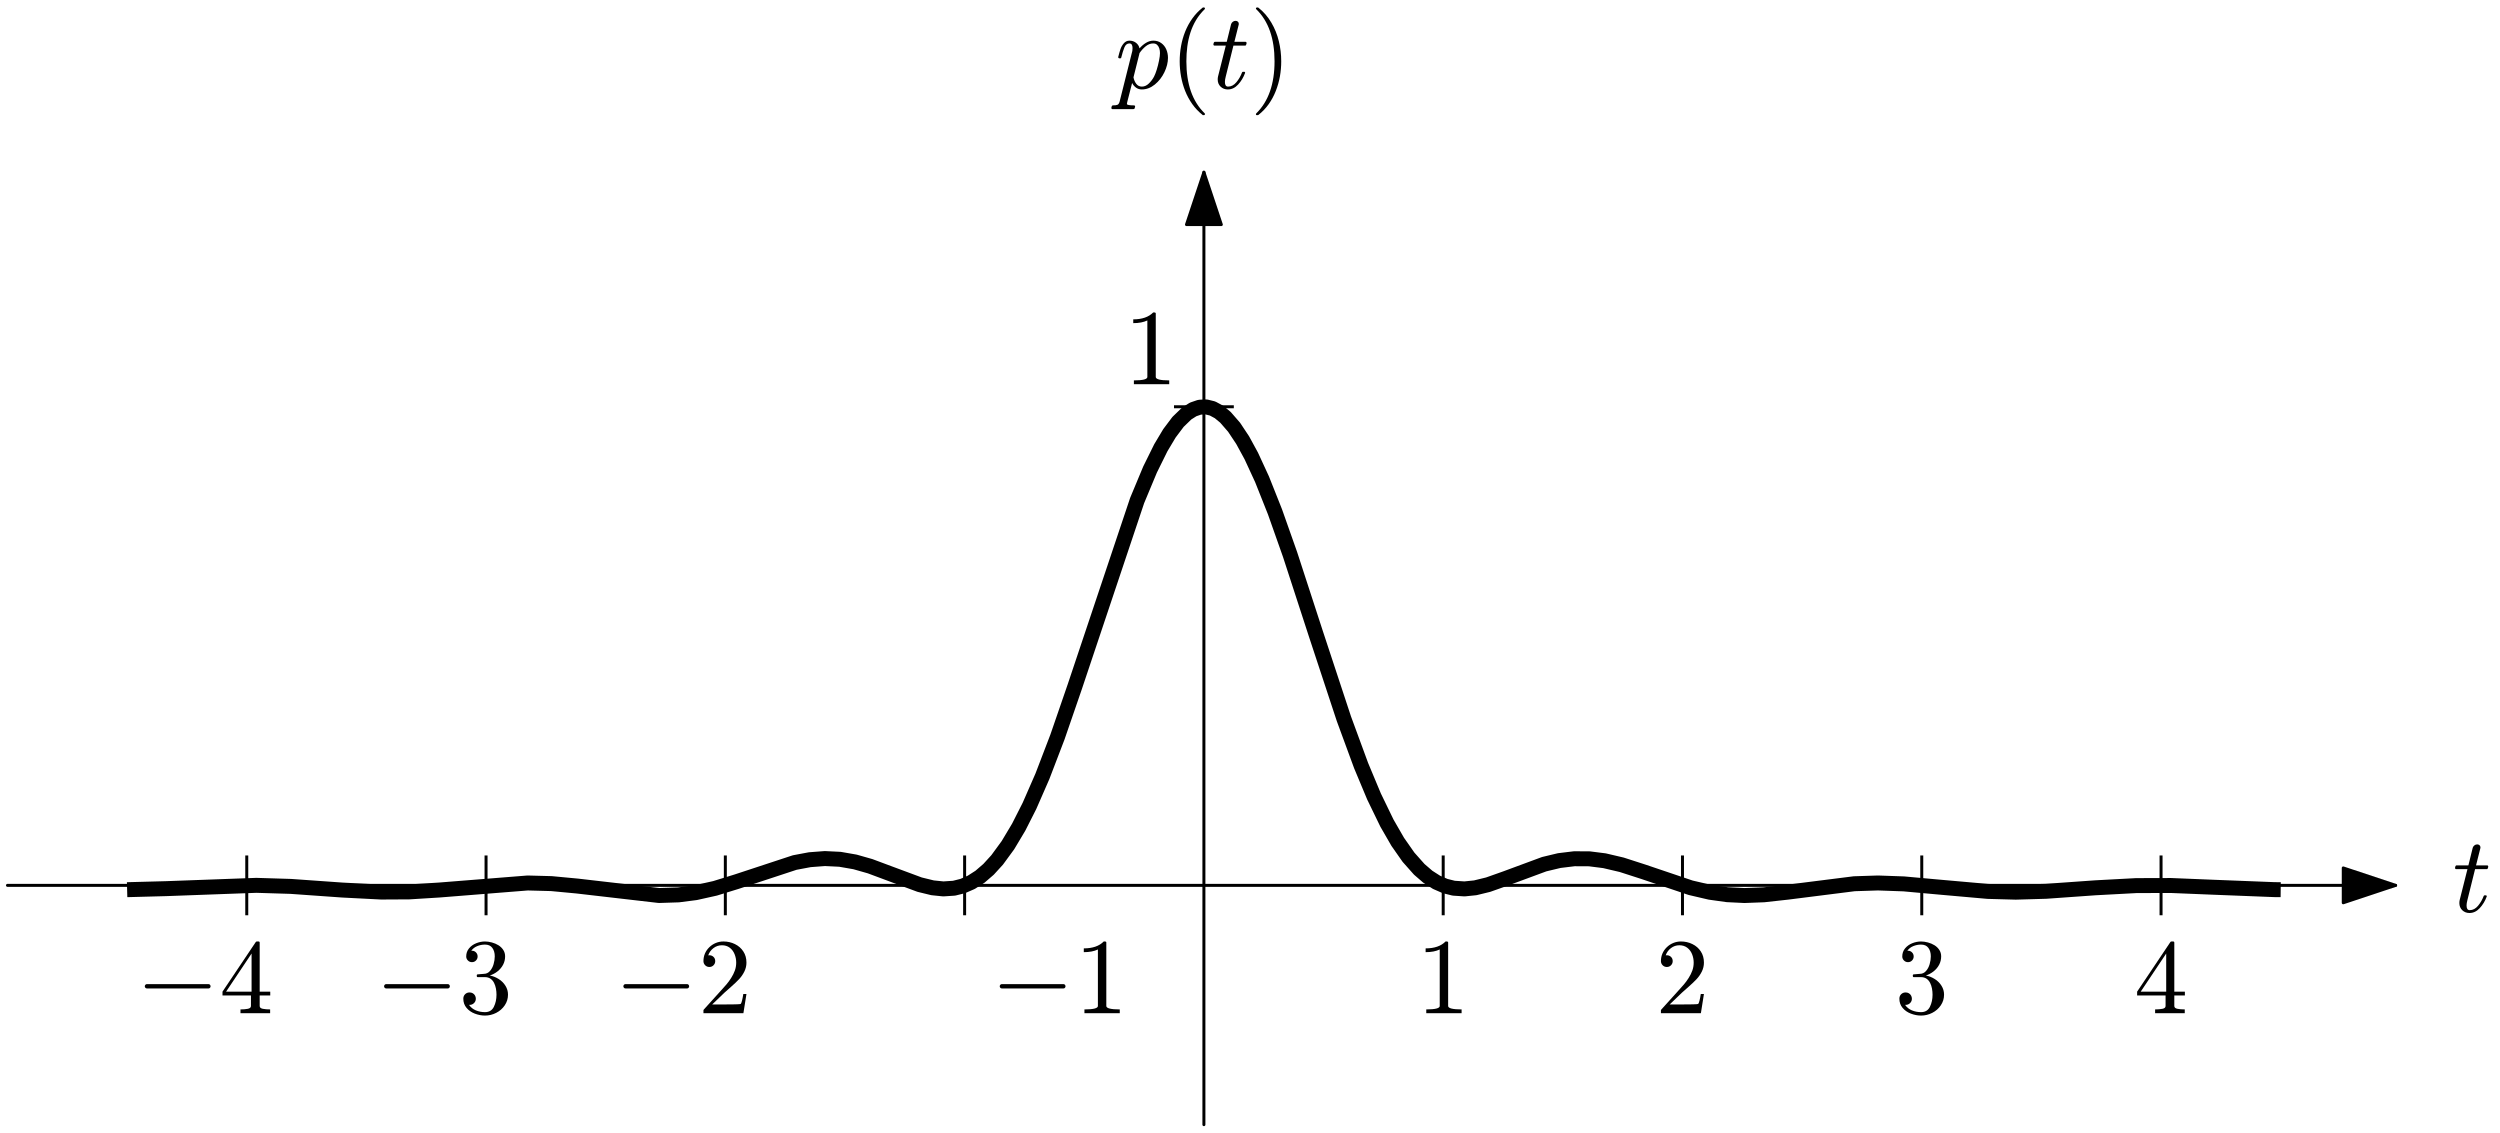
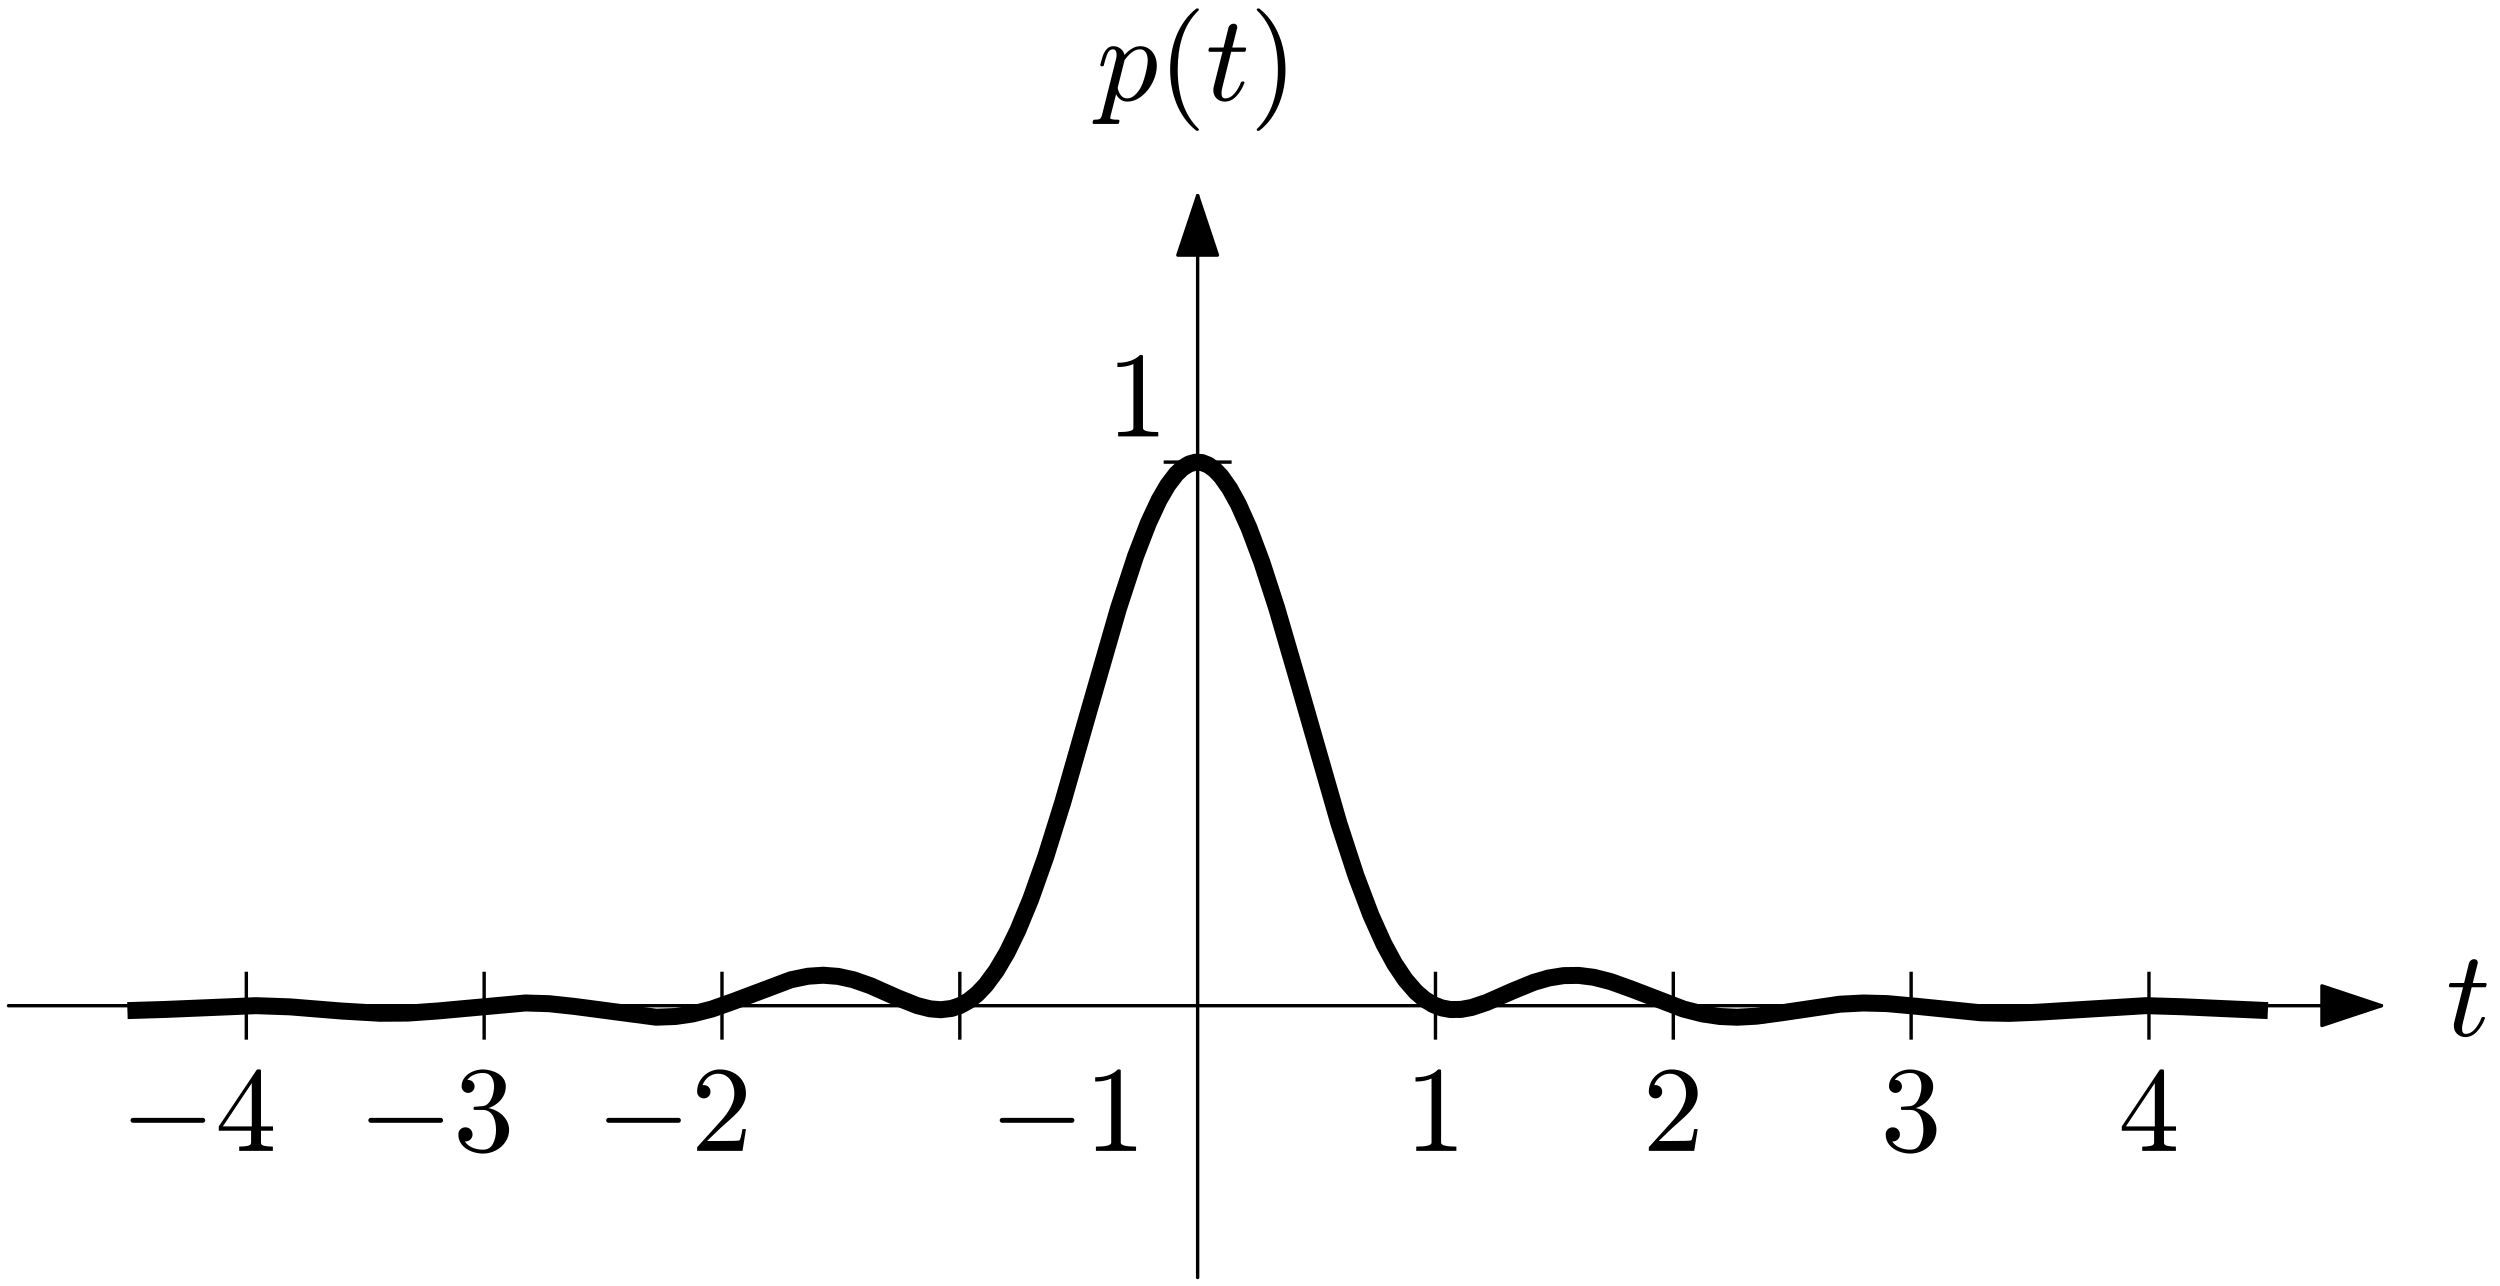
- <svg xmlns="http://www.w3.org/2000/svg" xmlns:xlink="http://www.w3.org/1999/xlink" width="334.328" height="151.4" viewBox="0 0 334.328 151.4" version="1.1">
+ <svg xmlns="http://www.w3.org/2000/svg" xmlns:xlink="http://www.w3.org/1999/xlink" width="294.328" height="151.4" viewBox="0 0 294.328 151.4" version="1.1">
  <style>
svg { color: black; fill: currentColor; }
@media (prefers-color-scheme: dark) { svg { color: white; } }
</style>
  <defs>
    <style type="text/css">*{stroke-linejoin: round; stroke-linecap: butt}</style>
  </defs>
  <g id="figure_1">
    <g id="patch_1">
-       <path d="M 0 151.4 L 334.328 151.4 L 334.328 0 L 0 0 L 0 151.4 z " style="fill: none" />
+       <path d="M 0 151.4 L 294.328 151.4 L 294.328 0 L 0 0 L 0 151.4 z " style="fill: none" />
    </g>
    <g id="axes_1">
      <g id="line2d_1">
        <defs>
          <path id="md6f2178f88" d="M 4 0 L -4 -0 " style="stroke: currentColor; stroke-width: 0.4" />
        </defs>
-         <g clip-path="url(#p970d01cdd9)">
-           <use xlink:href="#md6f2178f88" x="161" y="54.4" style="stroke: currentColor; stroke-width: 0.4" />
+         <g clip-path="url(#p6a3c8a5337)">
+           <use xlink:href="#md6f2178f88" x="141" y="54.4" style="stroke: currentColor; stroke-width: 0.4" />
        </g>
      </g>
      <g id="line2d_2">
-         <path d="M 17 118.979 L 22.184 118.841 L 34.28 118.398 L 38.888 118.539 L 45.8 119.029 L 50.984 119.295 L 54.728 119.274 L 58.76 119.023 L 70.568 118.082 L 73.736 118.166 L 77.192 118.491 L 88.136 119.757 L 90.728 119.673 L 93.032 119.377 L 95.624 118.799 L 98.504 117.909 L 106.28 115.348 L 108.296 114.969 L 110.312 114.816 L 112.328 114.915 L 114.344 115.266 L 116.36 115.84 L 119.24 116.915 L 122.984 118.305 L 124.712 118.727 L 126.152 118.875 L 127.592 118.78 L 128.744 118.492 L 129.896 117.99 L 131.048 117.252 L 132.2 116.258 L 133.352 114.996 L 134.792 113.026 L 136.232 110.616 L 137.672 107.773 L 139.4 103.823 L 141.416 98.558 L 143.72 91.872 L 152.072 66.931 L 153.8 62.789 L 155.24 59.874 L 156.392 57.947 L 157.544 56.415 L 158.696 55.302 L 159.56 54.753 L 160.424 54.457 L 161.288 54.414 L 162.152 54.626 L 163.016 55.091 L 163.88 55.805 L 165.032 57.13 L 166.184 58.863 L 167.336 60.976 L 168.776 64.098 L 170.504 68.444 L 172.52 74.148 L 175.976 84.768 L 179.72 96.12 L 182.024 102.385 L 183.752 106.519 L 185.48 110.082 L 186.92 112.58 L 188.36 114.637 L 189.8 116.258 L 190.952 117.252 L 192.104 117.99 L 193.256 118.492 L 194.408 118.78 L 195.848 118.875 L 197.288 118.727 L 199.016 118.305 L 201.32 117.488 L 206.504 115.57 L 208.52 115.086 L 210.536 114.841 L 212.552 114.852 L 214.568 115.107 L 216.872 115.648 L 219.752 116.578 L 226.088 118.72 L 228.68 119.325 L 230.984 119.647 L 233.288 119.76 L 235.88 119.662 L 239.048 119.312 L 247.976 118.184 L 251.144 118.081 L 254.6 118.204 L 259.208 118.622 L 265.832 119.209 L 269.576 119.312 L 273.608 119.195 L 280.232 118.725 L 285.704 118.432 L 290.312 118.419 L 296.072 118.654 L 304.136 118.97 L 305 118.979 L 305 118.979 " clip-path="url(#p970d01cdd9)" style="fill: none; stroke: currentColor; stroke-width: 2" />
+         <path d="M 15 118.979 L 19.536 118.841 L 30.12 118.398 L 34.152 118.539 L 40.2 119.029 L 44.736 119.295 L 48.012 119.274 L 51.54 119.023 L 61.872 118.082 L 64.644 118.166 L 67.668 118.491 L 77.244 119.757 L 79.512 119.673 L 81.528 119.377 L 83.796 118.799 L 86.316 117.909 L 93.12 115.348 L 95.136 114.933 L 96.9 114.814 L 98.664 114.95 L 100.428 115.335 L 102.444 116.037 L 105.72 117.488 L 107.988 118.39 L 109.5 118.773 L 110.76 118.877 L 112.02 118.727 L 113.028 118.388 L 114.036 117.828 L 115.044 117.028 L 116.052 115.968 L 117.312 114.261 L 118.572 112.115 L 119.832 109.53 L 121.344 105.868 L 123.108 100.893 L 125.124 94.446 L 128.148 83.869 L 131.676 71.635 L 133.692 65.48 L 135.204 61.56 L 136.464 58.863 L 137.472 57.13 L 138.48 55.805 L 139.236 55.091 L 139.992 54.626 L 140.748 54.414 L 141.504 54.457 L 142.26 54.753 L 143.016 55.302 L 143.772 56.096 L 144.78 57.526 L 145.788 59.357 L 147.048 62.164 L 148.56 66.197 L 150.324 71.635 L 152.844 80.279 L 157.632 96.943 L 159.648 103.111 L 161.412 107.773 L 162.924 111.133 L 164.184 113.456 L 165.444 115.337 L 166.704 116.788 L 167.712 117.652 L 168.72 118.269 L 169.728 118.661 L 170.736 118.851 L 171.996 118.842 L 173.256 118.612 L 175.02 118.023 L 178.044 116.687 L 180.564 115.656 L 182.328 115.141 L 184.092 114.86 L 185.856 114.835 L 187.62 115.056 L 189.636 115.568 L 192.156 116.477 L 198.204 118.799 L 200.472 119.377 L 202.488 119.673 L 204.504 119.76 L 206.772 119.639 L 209.796 119.231 L 216.6 118.226 L 219.372 118.084 L 222.144 118.153 L 225.672 118.475 L 233.232 119.239 L 236.508 119.309 L 240.036 119.163 L 252.636 118.398 L 256.92 118.526 L 267 118.979 L 267 118.979 " clip-path="url(#p6a3c8a5337)" style="fill: none; stroke: currentColor; stroke-width: 2" />
      </g>
      <g id="line2d_3">
        <defs>
          <path id="mf447802146" d="M 0 4 L 0 -4 " style="stroke: currentColor; stroke-width: 0.4" />
        </defs>
-         <g clip-path="url(#p970d01cdd9)">
-           <use xlink:href="#mf447802146" x="33" y="118.4" style="stroke: currentColor; stroke-width: 0.4" />
-           <use xlink:href="#mf447802146" x="65" y="118.4" style="stroke: currentColor; stroke-width: 0.4" />
-           <use xlink:href="#mf447802146" x="97" y="118.4" style="stroke: currentColor; stroke-width: 0.4" />
-           <use xlink:href="#mf447802146" x="129" y="118.4" style="stroke: currentColor; stroke-width: 0.4" />
-           <use xlink:href="#mf447802146" x="193" y="118.4" style="stroke: currentColor; stroke-width: 0.4" />
+         <g clip-path="url(#p6a3c8a5337)">
+           <use xlink:href="#mf447802146" x="29" y="118.4" style="stroke: currentColor; stroke-width: 0.4" />
+           <use xlink:href="#mf447802146" x="57" y="118.4" style="stroke: currentColor; stroke-width: 0.4" />
+           <use xlink:href="#mf447802146" x="85" y="118.4" style="stroke: currentColor; stroke-width: 0.4" />
+           <use xlink:href="#mf447802146" x="113" y="118.4" style="stroke: currentColor; stroke-width: 0.4" />
+           <use xlink:href="#mf447802146" x="169" y="118.4" style="stroke: currentColor; stroke-width: 0.4" />
+           <use xlink:href="#mf447802146" x="197" y="118.4" style="stroke: currentColor; stroke-width: 0.4" />
          <use xlink:href="#mf447802146" x="225" y="118.4" style="stroke: currentColor; stroke-width: 0.4" />
-           <use xlink:href="#mf447802146" x="257" y="118.4" style="stroke: currentColor; stroke-width: 0.4" />
-           <use xlink:href="#mf447802146" x="289" y="118.4" style="stroke: currentColor; stroke-width: 0.4" />
+           <use xlink:href="#mf447802146" x="253" y="118.4" style="stroke: currentColor; stroke-width: 0.4" />
        </g>
      </g>
      <g id="patch_2">
-         <path d="M 1 118.4 Q 161 118.4 320.367 118.4 " style="fill: none; stroke: currentColor; stroke-width: 0.4; stroke-linecap: round" />
-         <path d="M 313.367 116.07 L 320.367 118.4 L 313.367 120.73 z " style="stroke: currentColor; stroke-width: 0.4; stroke-linecap: round" />
+         <path d="M 1 118.4 Q 141 118.4 280.367 118.4 " style="fill: none; stroke: currentColor; stroke-width: 0.4; stroke-linecap: round" />
+         <path d="M 273.367 116.07 L 280.367 118.4 L 273.367 120.73 z " style="stroke: currentColor; stroke-width: 0.4; stroke-linecap: round" />
      </g>
      <g id="patch_3">
-         <path d="M 161 150.4 Q 161 86.4 161 23.033 " style="fill: none; stroke: currentColor; stroke-width: 0.4; stroke-linecap: round" />
-         <path d="M 158.67 30.033 L 161 23.033 L 163.33 30.033 z " style="stroke: currentColor; stroke-width: 0.4; stroke-linecap: round" />
+         <path d="M 141 150.4 Q 141 86.4 141 23.033 " style="fill: none; stroke: currentColor; stroke-width: 0.4; stroke-linecap: round" />
+         <path d="M 138.67 30.033 L 141 23.033 L 143.33 30.033 z " style="stroke: currentColor; stroke-width: 0.4; stroke-linecap: round" />
      </g>
      <g id="text_1">
-         <g transform="translate(328 121.993) scale(0.144 -0.144)">
+         <g transform="translate(288 121.993) scale(0.144 -0.144)">
          <defs>
            <path id="Cmmi10-30" d="M 397 519 Q 397 613 416 697 L 878 2534 L 206 2534 Q 141 2534 141 2619 Q 166 2759 225 2759 L 934 2759 L 1191 3803 Q 1216 3888 1291 3947 Q 1366 4006 1459 4006 Q 1541 4006 1595 3957 Q 1650 3909 1650 3828 Q 1650 3809 1648 3798 Q 1647 3788 1644 3775 L 1388 2759 L 2047 2759 Q 2113 2759 2113 2675 Q 2109 2659 2100 2621 Q 2091 2584 2075 2559 Q 2059 2534 2028 2534 L 1331 2534 L 872 684 Q 825 503 825 372 Q 825 97 1013 97 Q 1294 97 1511 361 Q 1728 625 1844 941 Q 1869 978 1894 978 L 1972 978 Q 1997 978 2012 961 Q 2028 944 2028 922 Q 2028 909 2022 903 Q 1881 516 1612 222 Q 1344 -72 997 -72 Q 744 -72 570 93 Q 397 259 397 519 z " transform="scale(0.015625)" />
          </defs>
          <use xlink:href="#Cmmi10-30" transform="translate(0 0.40625)" />
        </g>
      </g>
      <g id="text_2">
-         <g transform="translate(149.12 11.8) scale(0.144 -0.144)">
+         <g transform="translate(129.12 11.8) scale(0.144 -0.144)">
          <defs>
            <path id="Cmmi10-80" d="M -159 -1241 Q -219 -1241 -219 -1159 Q -197 -1019 -134 -1019 Q 66 -1019 145 -983 Q 225 -947 269 -800 L 991 2081 Q 1038 2200 1038 2388 Q 1038 2663 850 2663 Q 650 2663 553 2423 Q 456 2184 366 1819 Q 366 1778 313 1778 L 238 1778 Q 222 1778 203 1801 Q 184 1825 184 1844 Q 253 2122 317 2315 Q 381 2509 517 2668 Q 653 2828 856 2828 Q 1075 2828 1240 2704 Q 1406 2581 1453 2369 Q 1628 2572 1840 2700 Q 2053 2828 2278 2828 Q 2547 2828 2745 2684 Q 2944 2541 3044 2308 Q 3144 2075 3144 1806 Q 3144 1394 2933 953 Q 2722 513 2361 220 Q 2000 -72 1588 -72 Q 1400 -72 1248 34 Q 1097 141 1013 313 L 722 -825 Q 706 -919 703 -934 Q 703 -1019 1125 -1019 Q 1191 -1019 1191 -1100 Q 1169 -1184 1155 -1212 Q 1141 -1241 1081 -1241 L -159 -1241 z M 1594 97 Q 1816 97 2006 280 Q 2197 463 2316 691 Q 2403 863 2479 1111 Q 2556 1359 2612 1640 Q 2669 1922 2669 2088 Q 2669 2234 2630 2362 Q 2591 2491 2502 2577 Q 2413 2663 2266 2663 Q 2031 2663 1823 2495 Q 1616 2328 1447 2081 L 1447 2059 L 1094 647 Q 1138 419 1263 258 Q 1388 97 1594 97 z " transform="scale(0.015625)" />
            <path id="Cmr10-77" d="M 1984 -1588 Q 1628 -1306 1370 -942 Q 1113 -578 948 -165 Q 784 247 703 697 Q 622 1147 622 1600 Q 622 2059 703 2509 Q 784 2959 951 3375 Q 1119 3791 1378 4153 Q 1638 4516 1984 4788 Q 1984 4800 2016 4800 L 2075 4800 Q 2094 4800 2109 4783 Q 2125 4766 2125 4744 Q 2125 4716 2113 4703 Q 1800 4397 1592 4047 Q 1384 3697 1257 3301 Q 1131 2906 1075 2482 Q 1019 2059 1019 1600 Q 1019 -434 2106 -1491 Q 2125 -1509 2125 -1544 Q 2125 -1559 2108 -1579 Q 2091 -1600 2075 -1600 L 2016 -1600 Q 1984 -1600 1984 -1588 z " transform="scale(0.015625)" />
            <path id="Cmr10-44" d="M 416 -1600 Q 359 -1600 359 -1544 Q 359 -1516 372 -1503 Q 1466 -434 1466 1600 Q 1466 3634 384 4691 Q 359 4706 359 4744 Q 359 4766 376 4783 Q 394 4800 416 4800 L 475 4800 Q 494 4800 506 4788 Q 966 4425 1272 3906 Q 1578 3388 1720 2800 Q 1863 2213 1863 1600 Q 1863 1147 1786 708 Q 1709 269 1542 -157 Q 1375 -584 1119 -945 Q 863 -1306 506 -1588 Q 494 -1600 475 -1600 L 416 -1600 z " transform="scale(0.015625)" />
          </defs>
          <use xlink:href="#Cmmi10-80" />
          <use xlink:href="#Cmr10-77" transform="translate(50.29297 0)" />
          <use xlink:href="#Cmmi10-30" transform="translate(89.11133 0)" />
          <use xlink:href="#Cmr10-44" transform="translate(125.1953 0)" />
        </g>
      </g>
      <g id="text_3">
-         <g transform="translate(150.3 51.43281) scale(0.144 -0.144)">
+         <g transform="translate(130.3 51.43281) scale(0.144 -0.144)">
          <defs>
            <path id="Cmr10-64" d="M 594 0 L 594 225 Q 1394 225 1394 428 L 1394 3788 Q 1063 3628 556 3628 L 556 3853 Q 1341 3853 1741 4263 L 1831 4263 Q 1853 4263 1873 4245 Q 1894 4228 1894 4206 L 1894 428 Q 1894 225 2694 225 L 2694 0 L 594 0 z " transform="scale(0.015625)" />
          </defs>
          <use xlink:href="#Cmr10-64" transform="translate(0 0.390625)" />
        </g>
      </g>
      <g id="text_4">
-         <g transform="translate(18.168 135.5531) scale(0.144 -0.144)">
+         <g transform="translate(14.168 135.5531) scale(0.144 -0.144)">
          <defs>
            <path id="Cmsy10-11" d="M 653 1472 Q 600 1472 565 1512 Q 531 1553 531 1600 Q 531 1647 565 1687 Q 600 1728 653 1728 L 4325 1728 Q 4375 1728 4408 1687 Q 4441 1647 4441 1600 Q 4441 1553 4408 1512 Q 4375 1472 4325 1472 L 653 1472 z " transform="scale(0.015625)" />
            <path id="Cmr10-3b" d="M 178 1056 L 178 1281 L 2156 4231 Q 2178 4263 2222 4263 L 2316 4263 Q 2388 4263 2388 4191 L 2388 1281 L 3016 1281 L 3016 1056 L 2388 1056 L 2388 428 Q 2388 297 2575 261 Q 2763 225 3009 225 L 3009 0 L 1247 0 L 1247 225 Q 1494 225 1681 261 Q 1869 297 1869 428 L 1869 1056 L 178 1056 z M 391 1281 L 1906 1281 L 1906 3547 L 391 1281 z " transform="scale(0.015625)" />
          </defs>
          <use xlink:href="#Cmsy10-11" transform="translate(0 0.390625)" />
          <use xlink:href="#Cmr10-3b" transform="translate(77.68555 0.390625)" />
        </g>
      </g>
      <g id="text_5">
-         <g transform="translate(50.168 135.5531) scale(0.144 -0.144)">
+         <g transform="translate(42.168 135.5531) scale(0.144 -0.144)">
          <defs>
            <path id="Cmr10-6e" d="M 609 494 Q 759 275 1012 169 Q 1266 63 1556 63 Q 1928 63 2084 380 Q 2241 697 2241 1100 Q 2241 1281 2208 1462 Q 2175 1644 2097 1800 Q 2019 1956 1883 2050 Q 1747 2144 1550 2144 L 1125 2144 Q 1069 2144 1069 2203 L 1069 2259 Q 1069 2309 1125 2309 L 1478 2338 Q 1703 2338 1851 2506 Q 2000 2675 2069 2917 Q 2138 3159 2138 3378 Q 2138 3684 1994 3881 Q 1850 4078 1556 4078 Q 1313 4078 1091 3986 Q 869 3894 738 3706 Q 750 3709 759 3711 Q 769 3713 781 3713 Q 925 3713 1022 3613 Q 1119 3513 1119 3372 Q 1119 3234 1022 3134 Q 925 3034 781 3034 Q 641 3034 541 3134 Q 441 3234 441 3372 Q 441 3647 606 3850 Q 772 4053 1033 4158 Q 1294 4263 1556 4263 Q 1750 4263 1965 4205 Q 2181 4147 2356 4039 Q 2531 3931 2642 3762 Q 2753 3594 2753 3378 Q 2753 3109 2633 2881 Q 2513 2653 2303 2487 Q 2094 2322 1844 2241 Q 2122 2188 2372 2031 Q 2622 1875 2773 1631 Q 2925 1388 2925 1106 Q 2925 753 2731 467 Q 2538 181 2222 20 Q 1906 -141 1556 -141 Q 1256 -141 954 -26 Q 653 88 461 316 Q 269 544 269 863 Q 269 1022 375 1128 Q 481 1234 641 1234 Q 744 1234 830 1186 Q 916 1138 964 1050 Q 1013 963 1013 863 Q 1013 706 903 600 Q 794 494 641 494 L 609 494 z " transform="scale(0.015625)" />
          </defs>
          <use xlink:href="#Cmsy10-11" transform="translate(0 0.390625)" />
          <use xlink:href="#Cmr10-6e" transform="translate(77.68555 0.390625)" />
        </g>
      </g>
      <g id="text_6">
-         <g transform="translate(82.168 135.5531) scale(0.144 -0.144)">
+         <g transform="translate(70.168 135.5531) scale(0.144 -0.144)">
          <defs>
            <path id="Cmr10-31" d="M 319 0 L 319 172 Q 319 188 331 206 L 1325 1306 Q 1550 1550 1690 1715 Q 1831 1881 1968 2097 Q 2106 2313 2186 2536 Q 2266 2759 2266 3009 Q 2266 3272 2169 3511 Q 2072 3750 1880 3894 Q 1688 4038 1416 4038 Q 1138 4038 916 3870 Q 694 3703 603 3438 Q 628 3444 672 3444 Q 816 3444 917 3347 Q 1019 3250 1019 3097 Q 1019 2950 917 2848 Q 816 2747 672 2747 Q 522 2747 420 2851 Q 319 2956 319 3097 Q 319 3338 409 3548 Q 500 3759 670 3923 Q 841 4088 1055 4175 Q 1269 4263 1509 4263 Q 1875 4263 2190 4108 Q 2506 3953 2690 3670 Q 2875 3388 2875 3009 Q 2875 2731 2753 2481 Q 2631 2231 2440 2026 Q 2250 1822 1953 1562 Q 1656 1303 1563 1216 L 838 519 L 1453 519 Q 1906 519 2211 526 Q 2516 534 2534 550 Q 2609 631 2688 1141 L 2875 1141 L 2694 0 L 319 0 z " transform="scale(0.015625)" />
          </defs>
          <use xlink:href="#Cmsy10-11" transform="translate(0 0.390625)" />
          <use xlink:href="#Cmr10-31" transform="translate(77.68555 0.390625)" />
        </g>
      </g>
      <g id="text_7">
-         <g transform="translate(132.5 135.5531) scale(0.144 -0.144)">
+         <g transform="translate(116.5 135.5531) scale(0.144 -0.144)">
          <use xlink:href="#Cmsy10-11" transform="translate(0 0.390625)" />
          <use xlink:href="#Cmr10-64" transform="translate(77.68555 0.390625)" />
        </g>
      </g>
      <g id="text_8">
-         <g transform="translate(189.4 135.5531) scale(0.144 -0.144)">
+         <g transform="translate(165.4 135.5531) scale(0.144 -0.144)">
          <use xlink:href="#Cmr10-64" transform="translate(0 0.390625)" />
        </g>
      </g>
      <g id="text_9">
-         <g transform="translate(221.4 135.5531) scale(0.144 -0.144)">
+         <g transform="translate(193.4 135.5531) scale(0.144 -0.144)">
          <use xlink:href="#Cmr10-31" transform="translate(0 0.390625)" />
        </g>
      </g>
      <g id="text_10">
-         <g transform="translate(253.4 135.5531) scale(0.144 -0.144)">
+         <g transform="translate(221.4 135.5531) scale(0.144 -0.144)">
          <use xlink:href="#Cmr10-6e" transform="translate(0 0.390625)" />
        </g>
      </g>
      <g id="text_11">
-         <g transform="translate(285.4 135.5531) scale(0.144 -0.144)">
+         <g transform="translate(249.4 135.5531) scale(0.144 -0.144)">
          <use xlink:href="#Cmr10-3b" transform="translate(0 0.390625)" />
        </g>
      </g>
    </g>
  </g>
  <defs>
-     <clipPath id="p970d01cdd9">
-       <rect x="1" y="22.4" width="320" height="128" />
+     <clipPath id="p6a3c8a5337">
+       <rect x="1" y="22.4" width="280" height="128" />
    </clipPath>
  </defs>
</svg>
